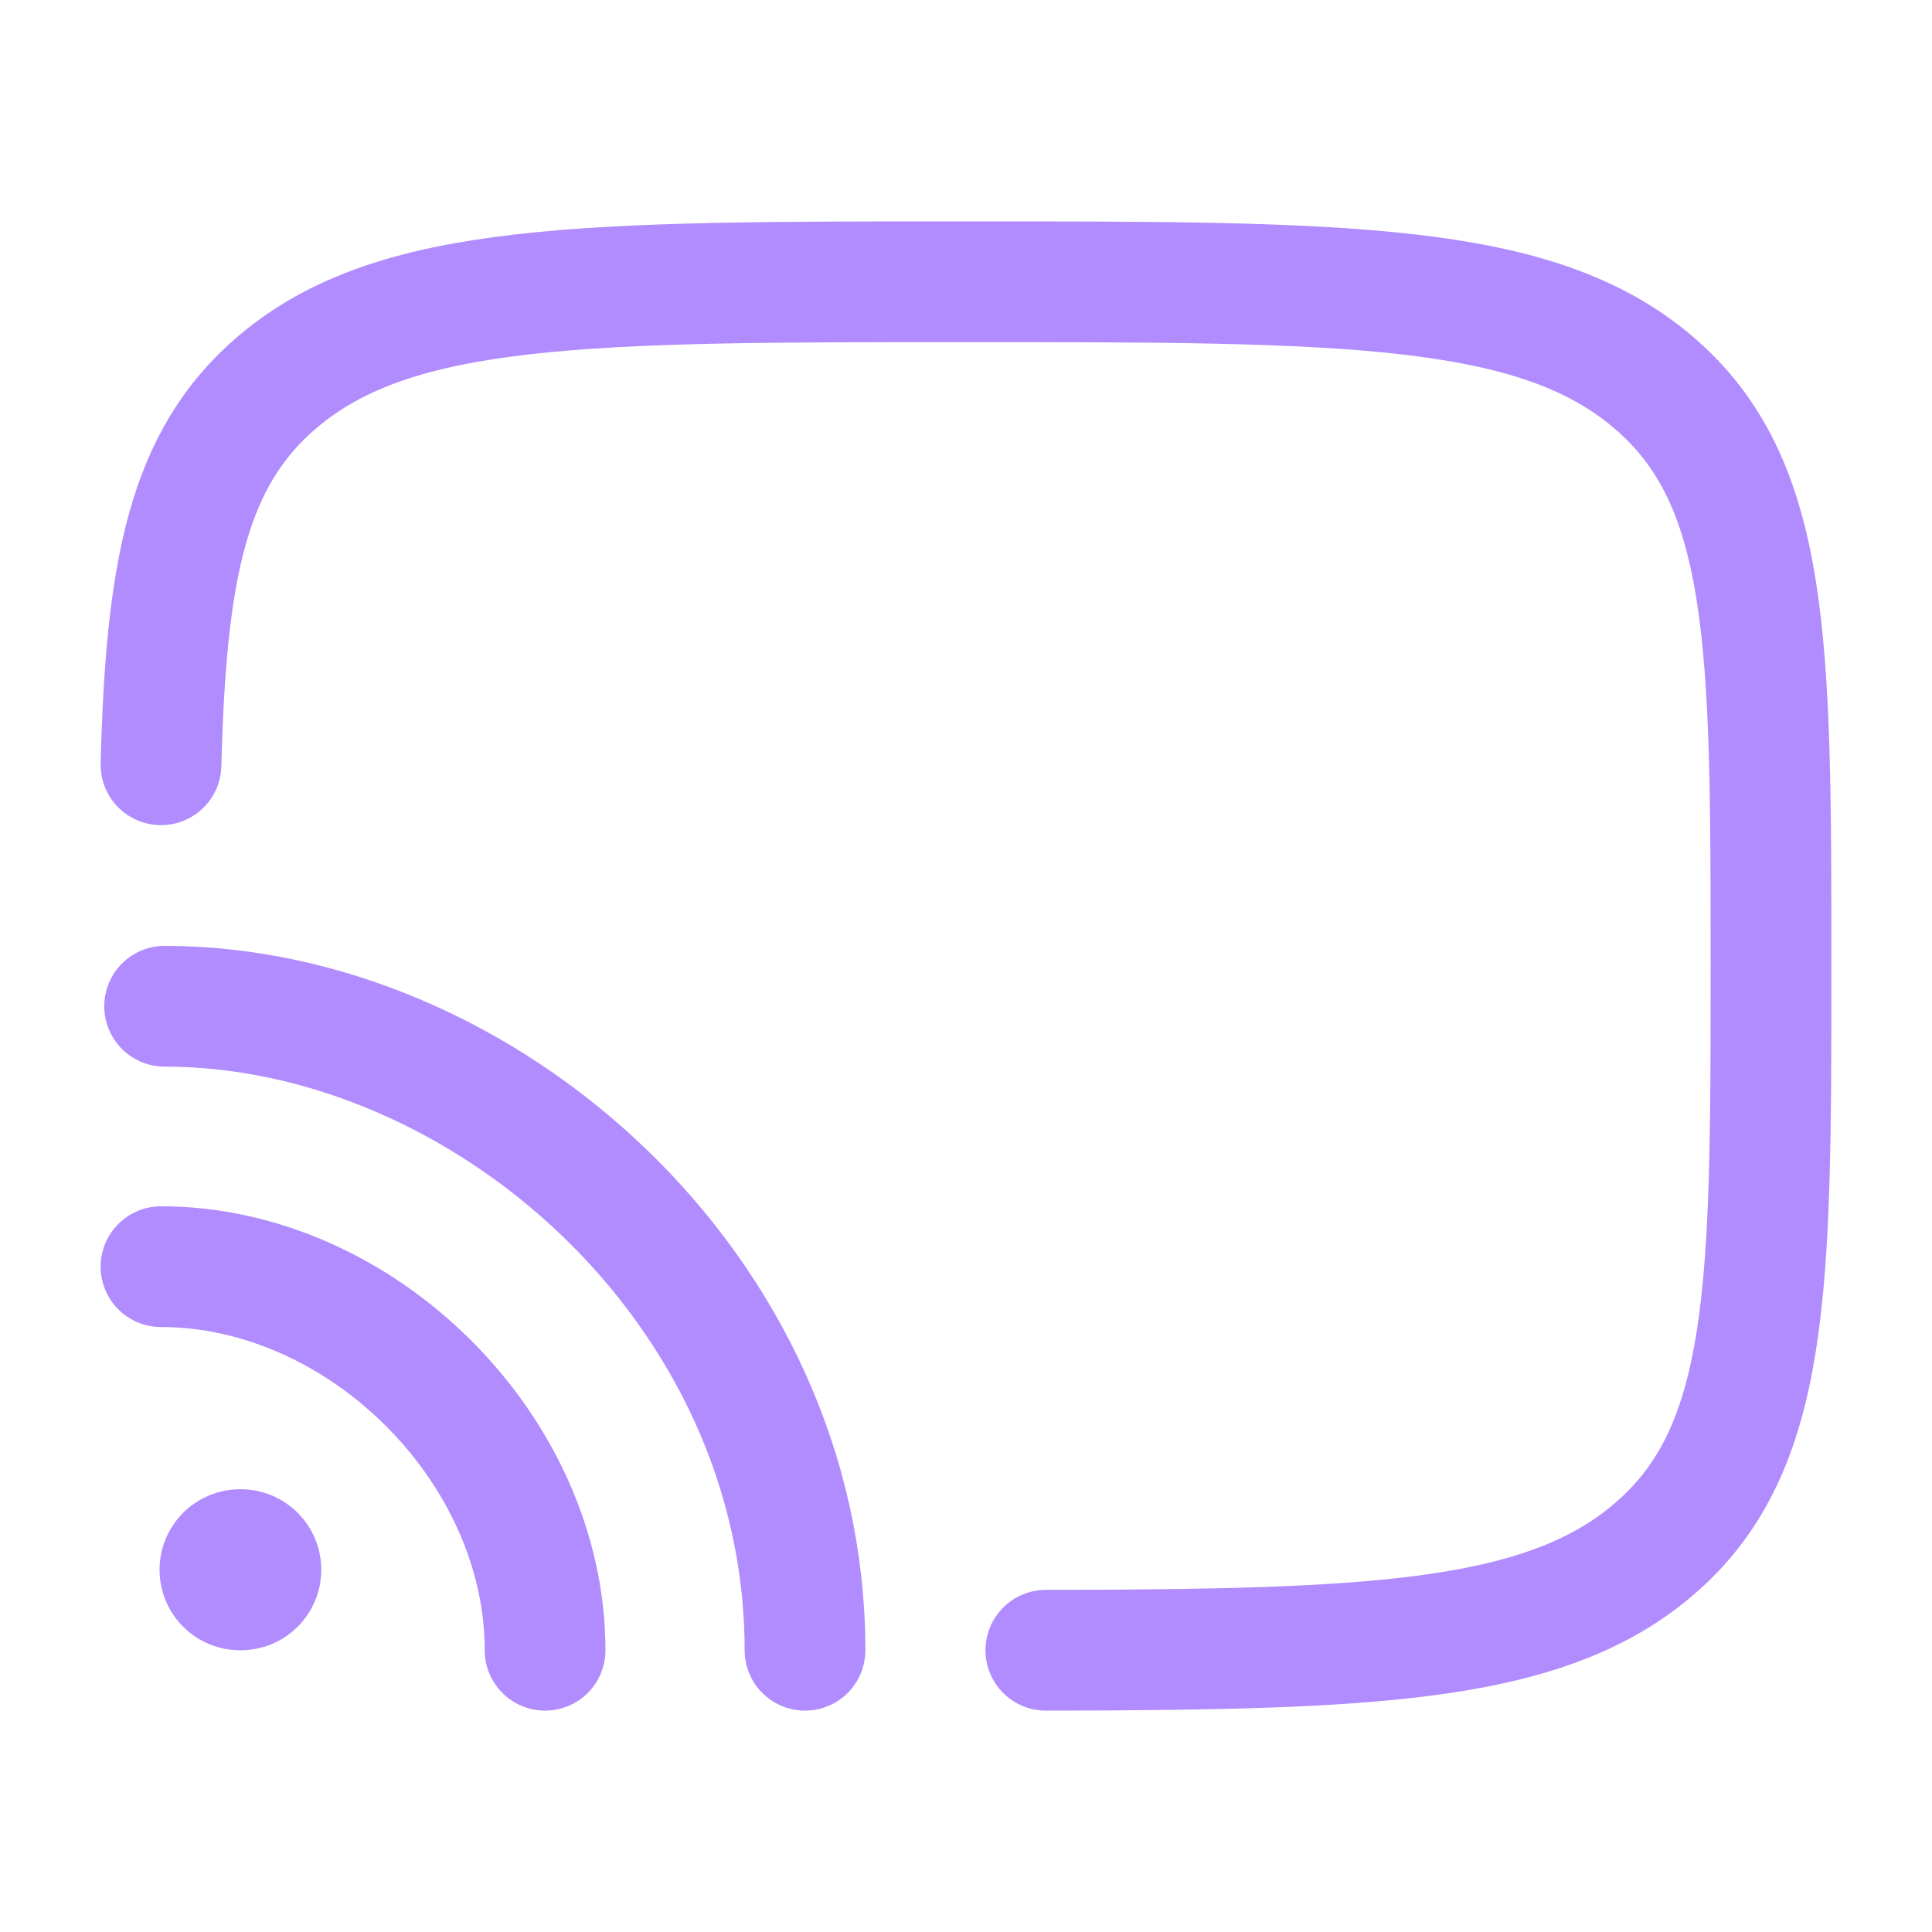
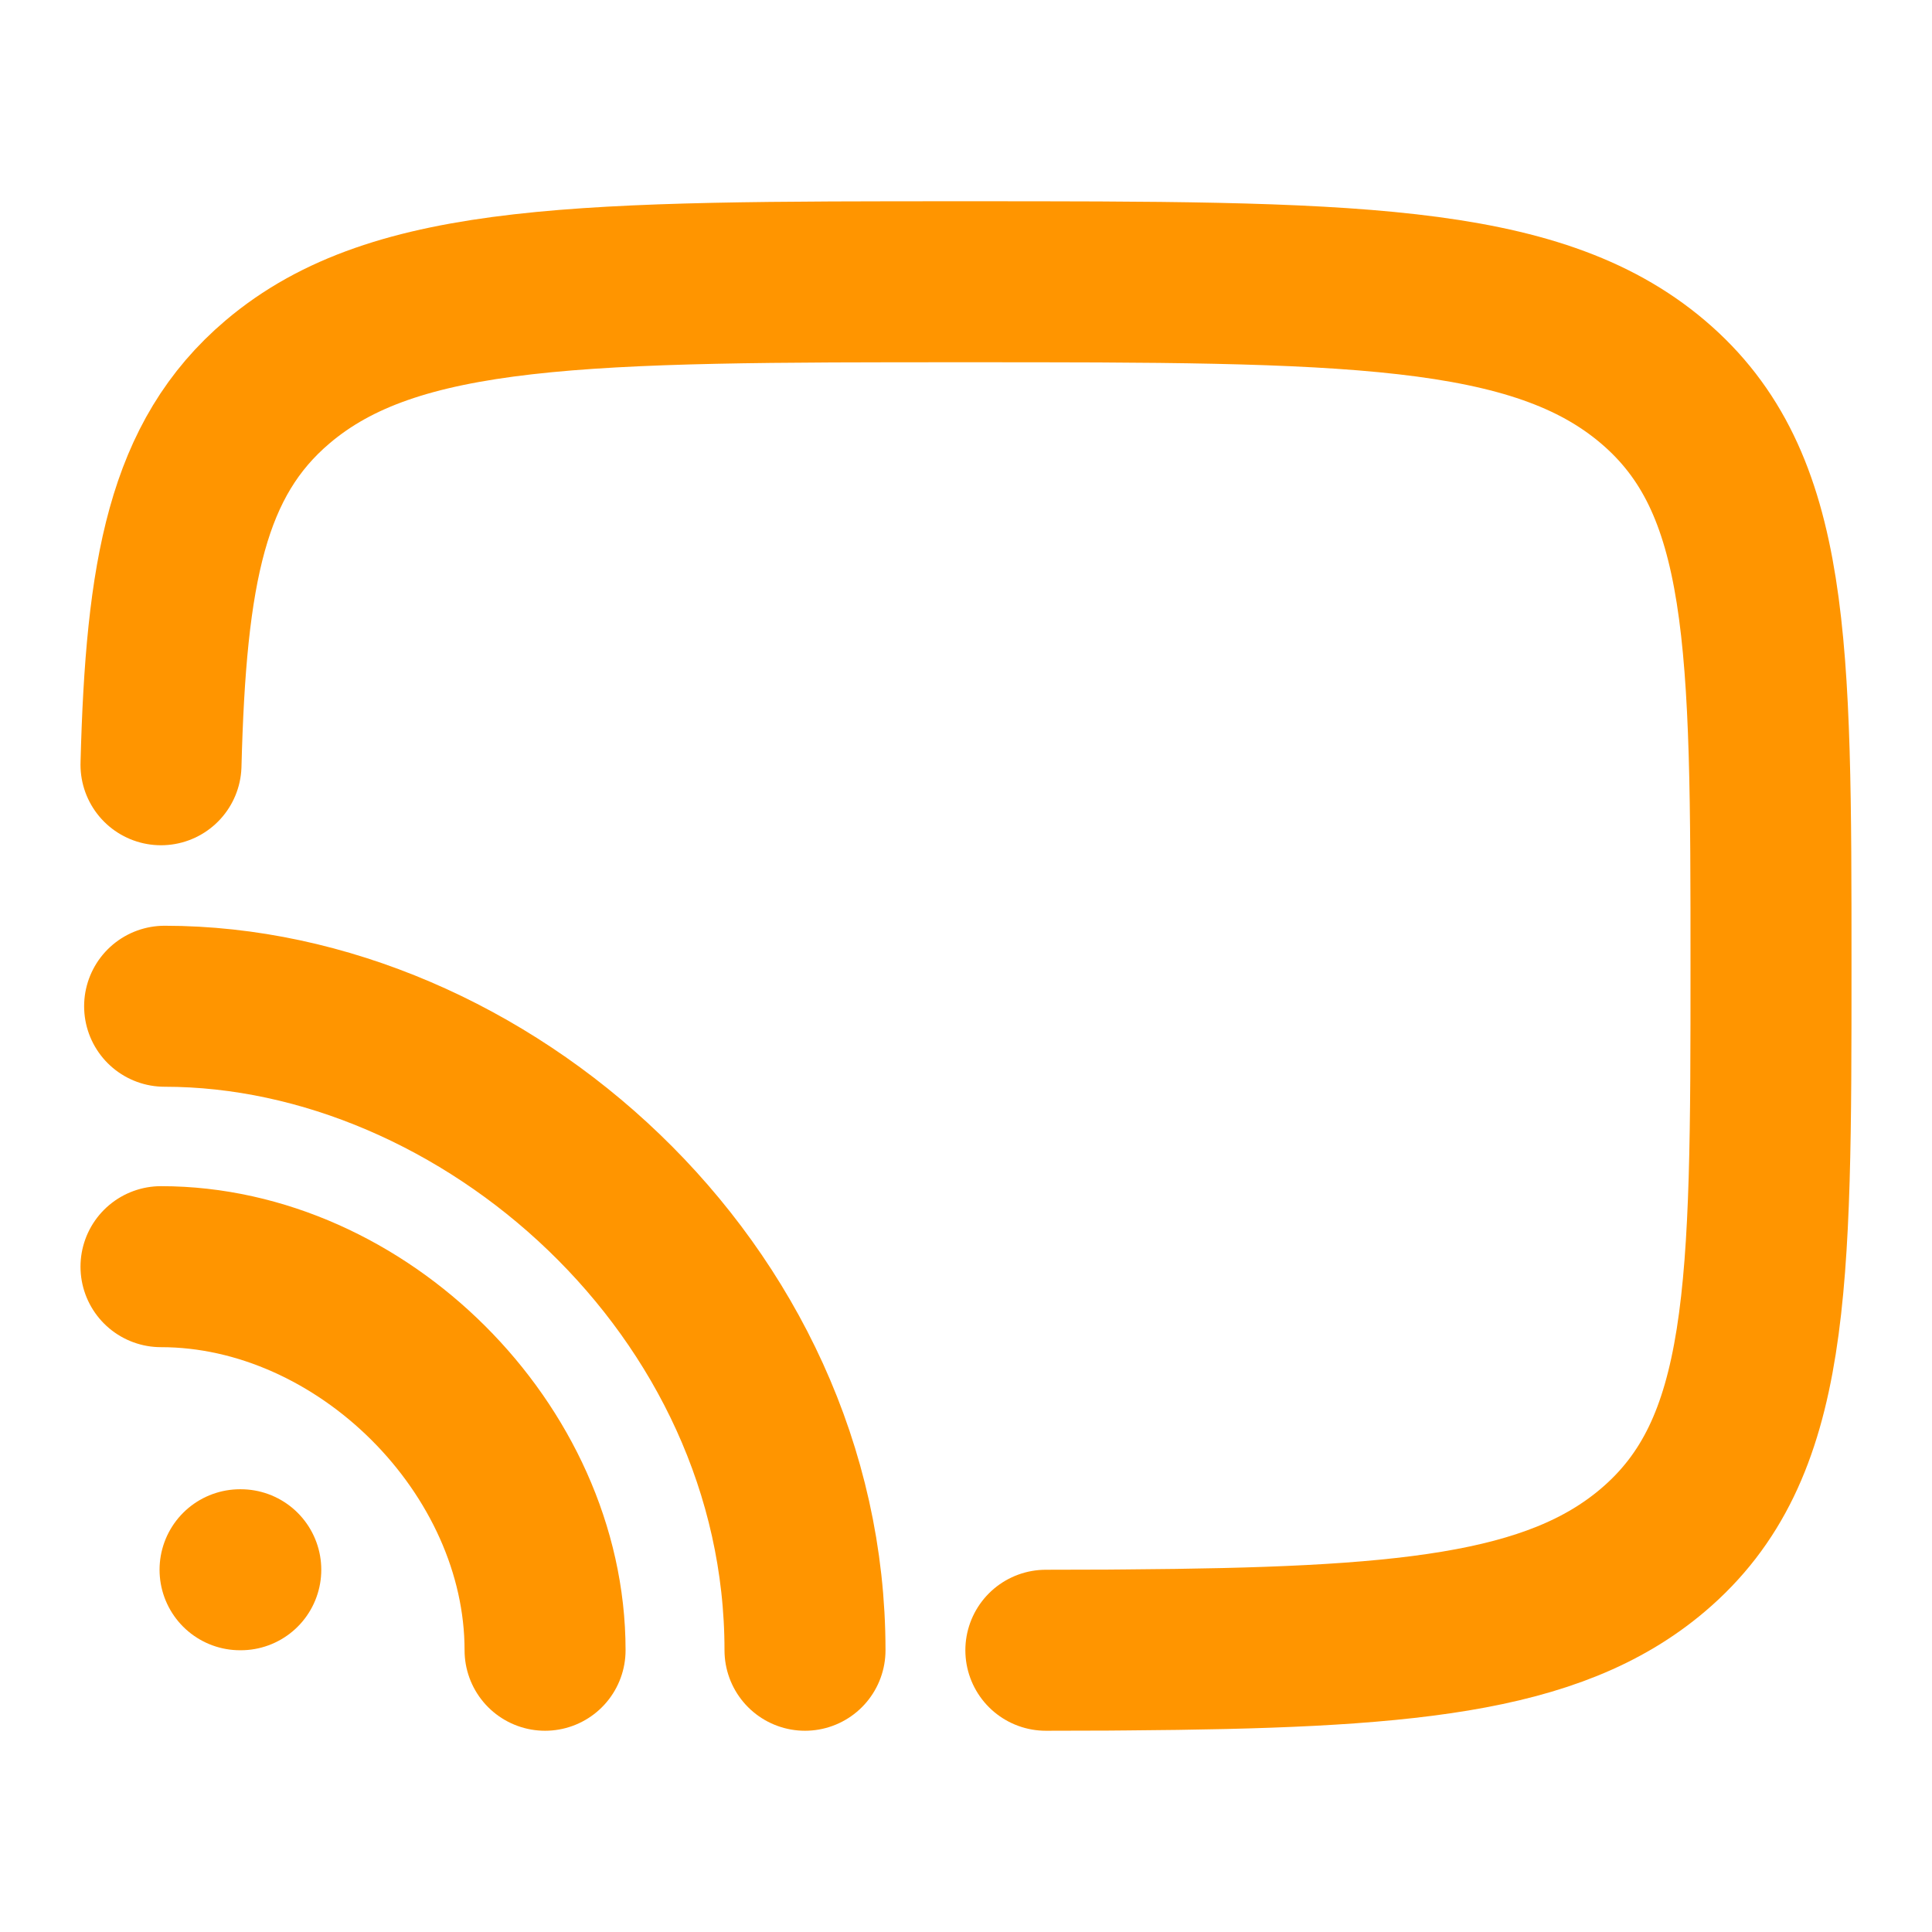
- <svg xmlns="http://www.w3.org/2000/svg" viewBox="0 0 24 24" width="24" height="24" color="#B18CFE" fill="none">
-   <path d="M12.992 20.5C13.712 20.5 13.992 20.496 13.992 20.496C17.409 20.471 19.292 20.31 20.534 19.255C22 18.01 22 16.007 22 12C22 7.993 22 5.99 20.534 4.745C19.068 3.5 16.709 3.5 11.991 3.5C7.272 3.5 4.913 3.5 3.447 4.745C2.324 5.698 2.062 7.097 2 9.5" stroke="currentColor" stroke-width="1.5" stroke-linecap="round" stroke-linejoin="round" />
+ <svg xmlns="http://www.w3.org/2000/svg" viewBox="0 0 24 24" width="24" height="24" color="#ff9500" fill="none">
+   <path d="M12.992 20.5C13.712 20.5 13.992 20.496 13.992 20.496C17.409 20.471 19.292 20.31 20.534 19.255C22 18.01 22 16.007 22 12C22 7.993 22 5.99 20.534 4.745C19.068 3.5 16.709 3.5 11.991 3.5C7.272 3.5 4.913 3.5 3.447 4.745C2.324 5.698 2.062 7.097 2 9.5" stroke="currentColor" stroke-width="2" stroke-linecap="round" stroke-linejoin="round" />
  <path d="M2.982 19.5H2.991" stroke="currentColor" stroke-width="2" stroke-linecap="round" stroke-linejoin="round" />
-   <path d="M2 15.735C4.493 15.735 6.771 18 6.771 20.5M10 20.5C10 16 5.995 12.5 2.045 12.5" stroke="currentColor" stroke-width="1.5" stroke-linecap="round" />
+   <path d="M2 15.735C4.493 15.735 6.771 18 6.771 20.5M10 20.5C10 16 5.995 12.5 2.045 12.5" stroke="currentColor" stroke-width="2" stroke-linecap="round" />
</svg>
